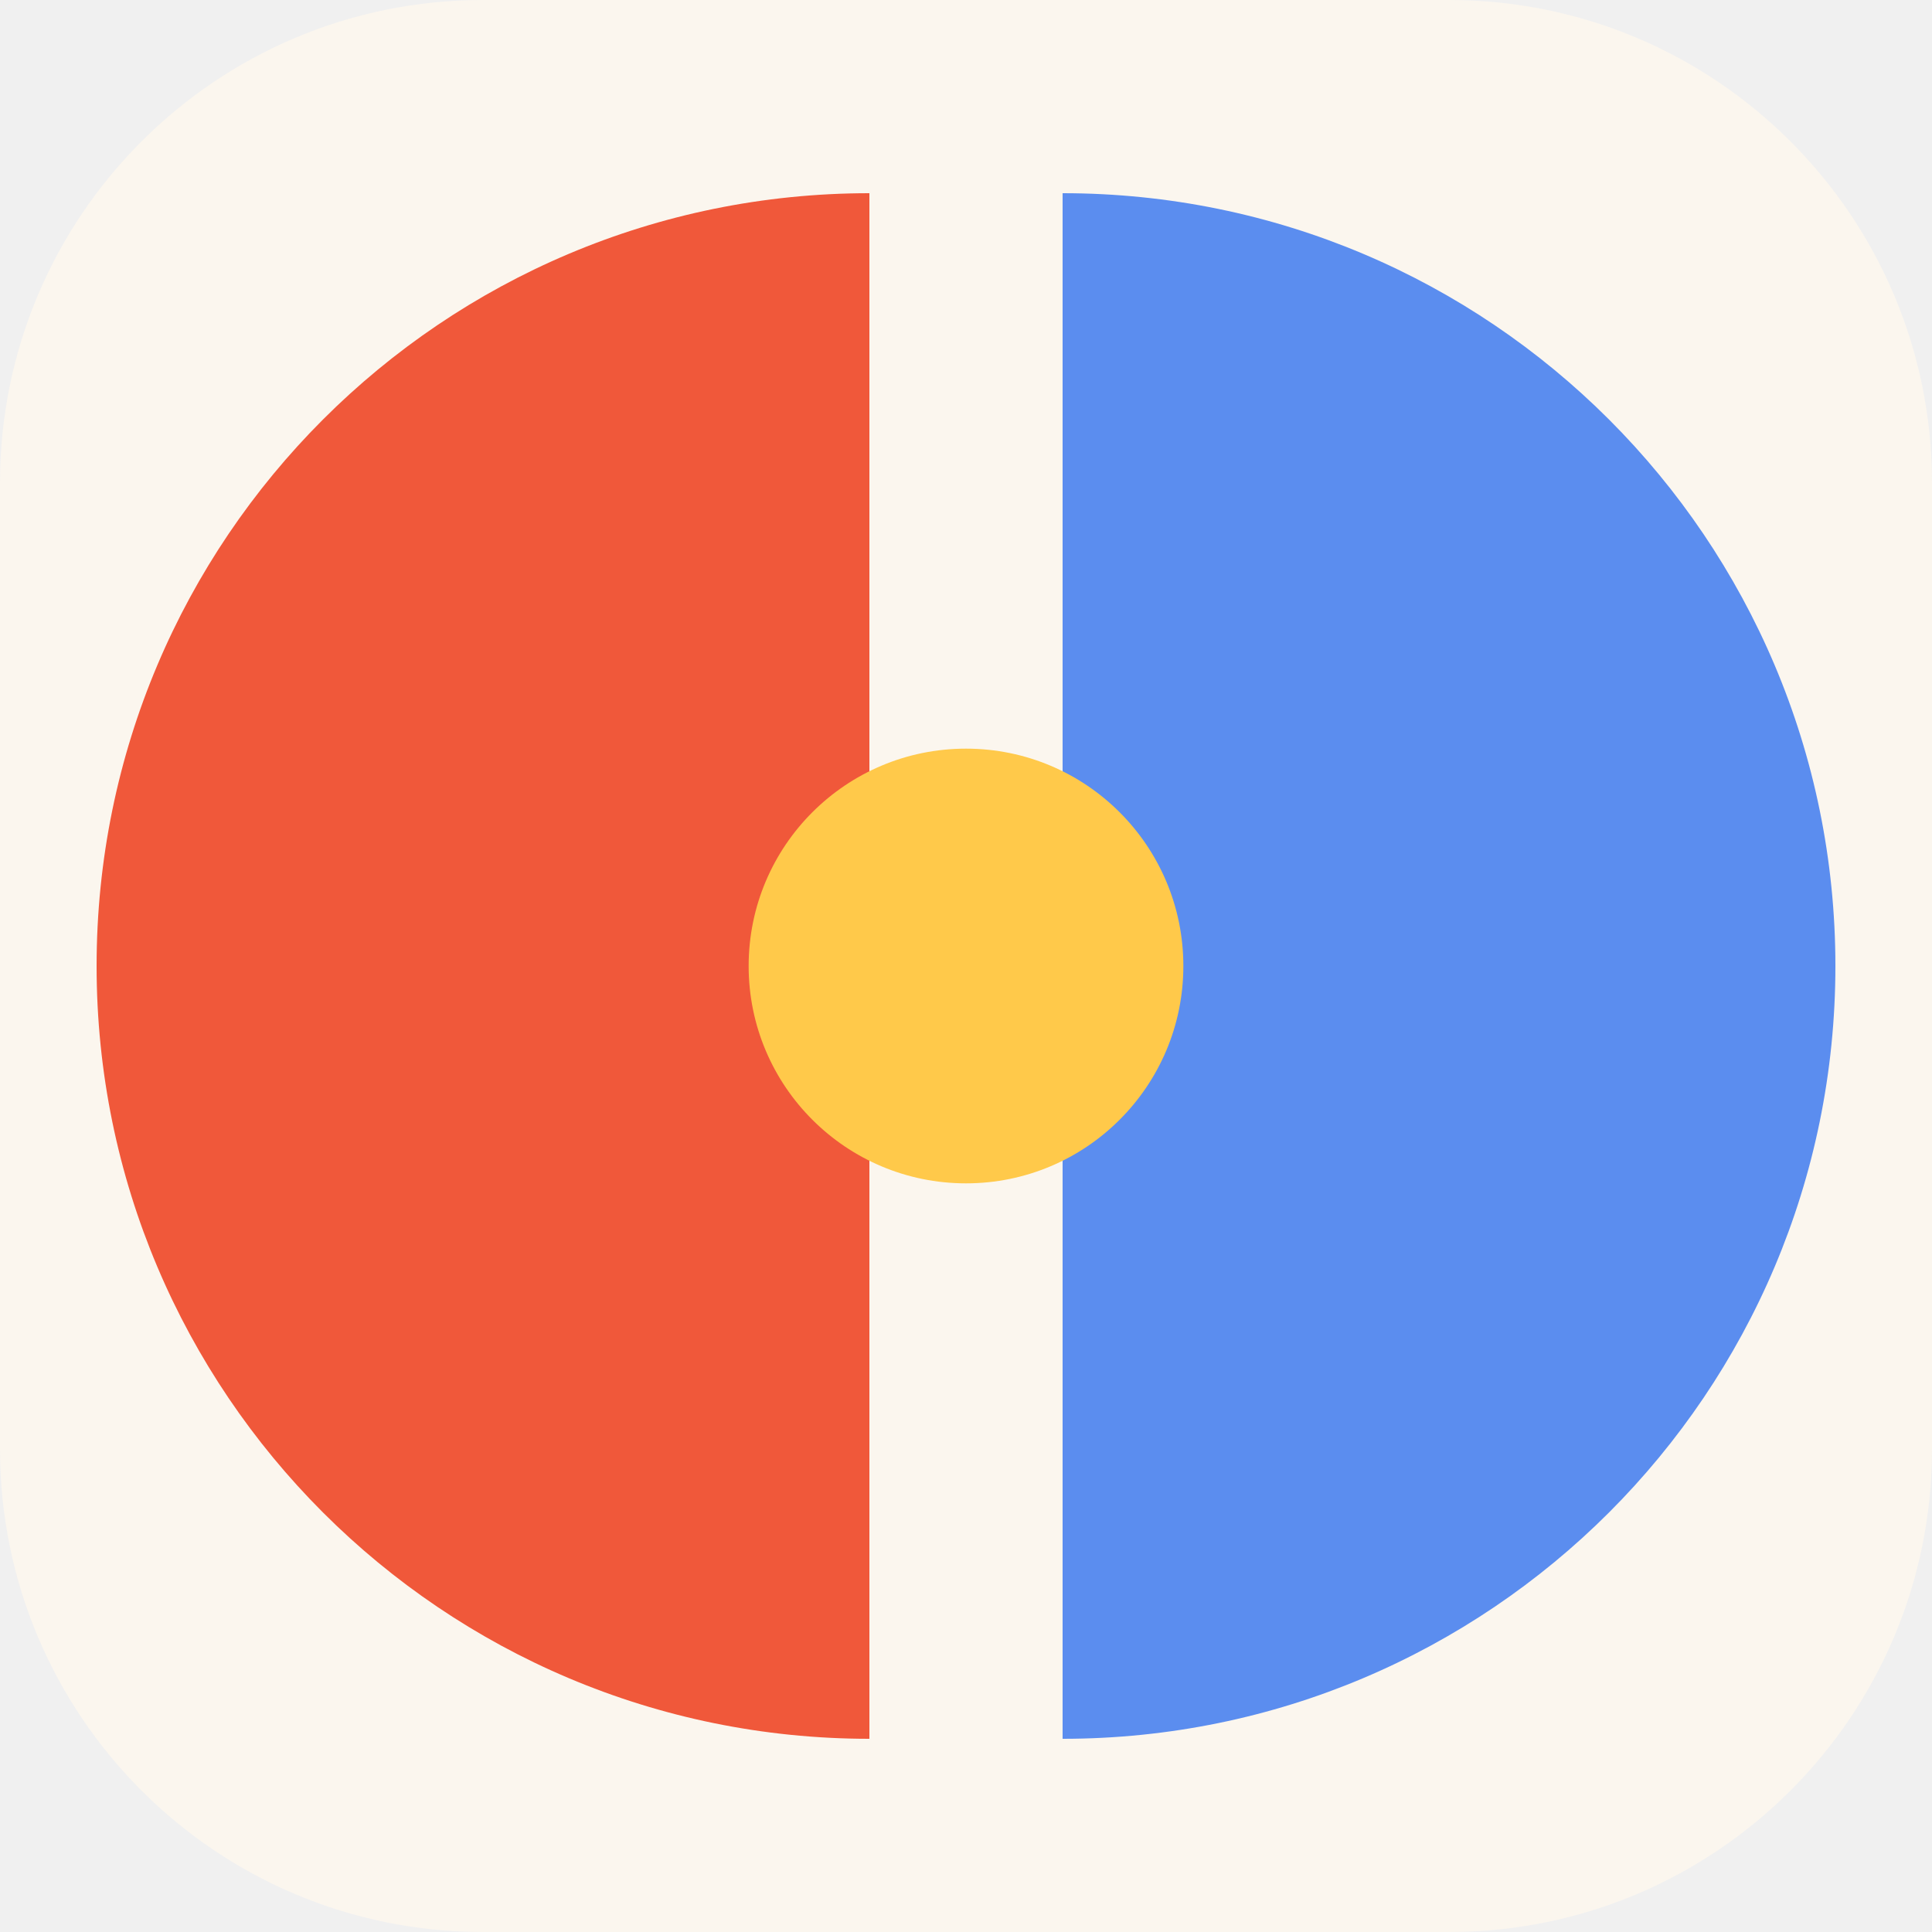
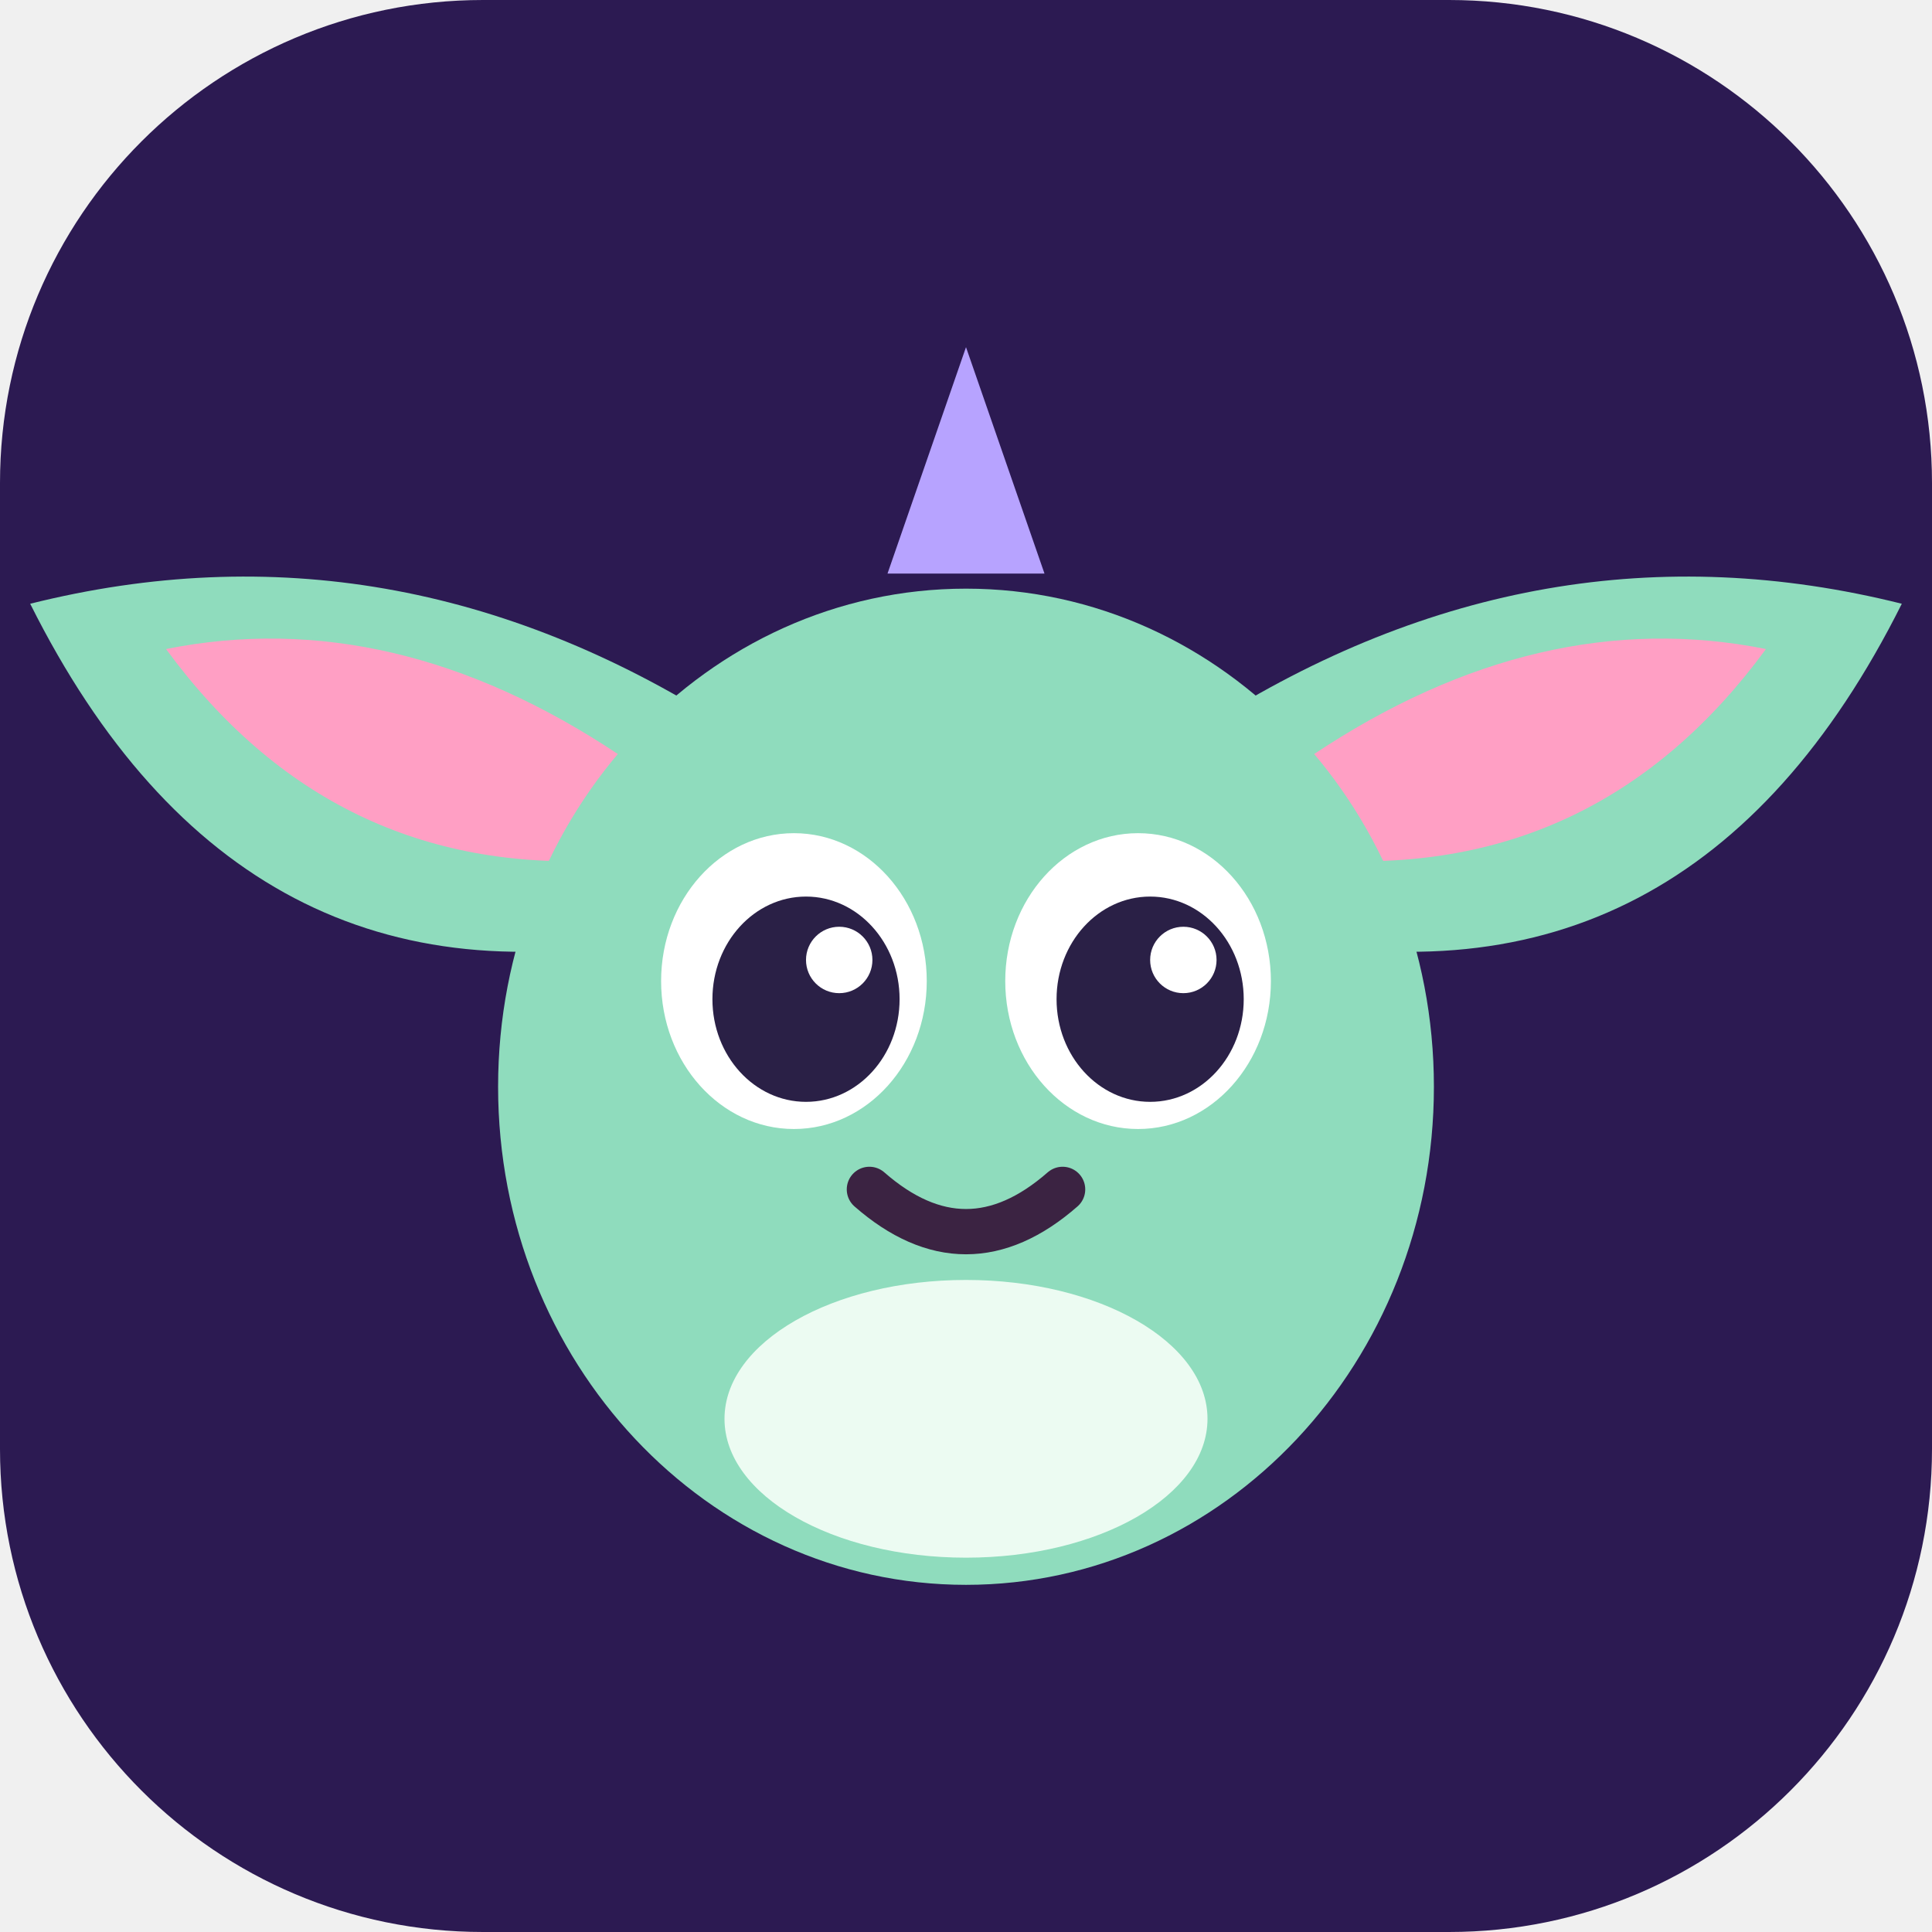
- <svg xmlns="http://www.w3.org/2000/svg" viewBox="0 0 40 40">
-   <rect width="40" height="40" rx="10" fill="#fbf6ee" />
-   <path d="M18 4 A16 16 0 0 0 18 36 Z" fill="#f0583a" />
-   <path d="M22 4 A16 16 0 0 1 22 36 Z" fill="#5b8def" />
-   <circle cx="20" cy="20" r="4.5" fill="#ffc94a" />
+ <svg xmlns="http://www.w3.org/2000/svg" viewBox="0 0 64 64">
+   <rect width="64" height="64" rx="16" fill="#2c1a52" />
+   <g transform="translate(0 7)">
+     <path d="M22 24 Q8 27 1 13 Q13 10 24 17 Z" fill="#8fdcbd" />
+     <path d="M20 21.5 Q11 22 5.5 14.5 Q13 13 20.5 18 Z" fill="#ff9fc4" />
+     <path d="M42 24 Q56 27 63 13 Q51 10 40 17 Z" fill="#8fdcbd" />
+     <path d="M44 21.5 Q53 22 58.5 14.5 Q51 13 43.5 18 Z" fill="#ff9fc4" />
+     <path d="M32 4.5 L34.6 12 H29.4 Z" fill="#b7a3ff" />
+     <ellipse cx="32" cy="29" rx="15.5" ry="16.5" fill="#8fdcbd" />
+     <ellipse cx="32" cy="40" rx="8" ry="4.6" fill="#ecfbf2" />
+     <ellipse cx="26.3" cy="25.5" rx="4.4" ry="4.9" fill="#fff" />
+     <ellipse cx="26.7" cy="26.1" rx="3.1" ry="3.4" fill="#2a2046" />
+     <circle cx="27.8" cy="24.8" r="1.1" fill="#fff" />
+     <ellipse cx="37.7" cy="25.5" rx="4.4" ry="4.9" fill="#fff" />
+     <ellipse cx="38.1" cy="26.1" rx="3.1" ry="3.4" fill="#2a2046" />
+     <circle cx="39.2" cy="24.8" r="1.1" fill="#fff" />
+     <path d="M28.8 32.4 Q32 35.2 35.2 32.4" stroke="#3b2342" stroke-width="1.5" fill="none" stroke-linecap="round" />
+   </g>
</svg>
